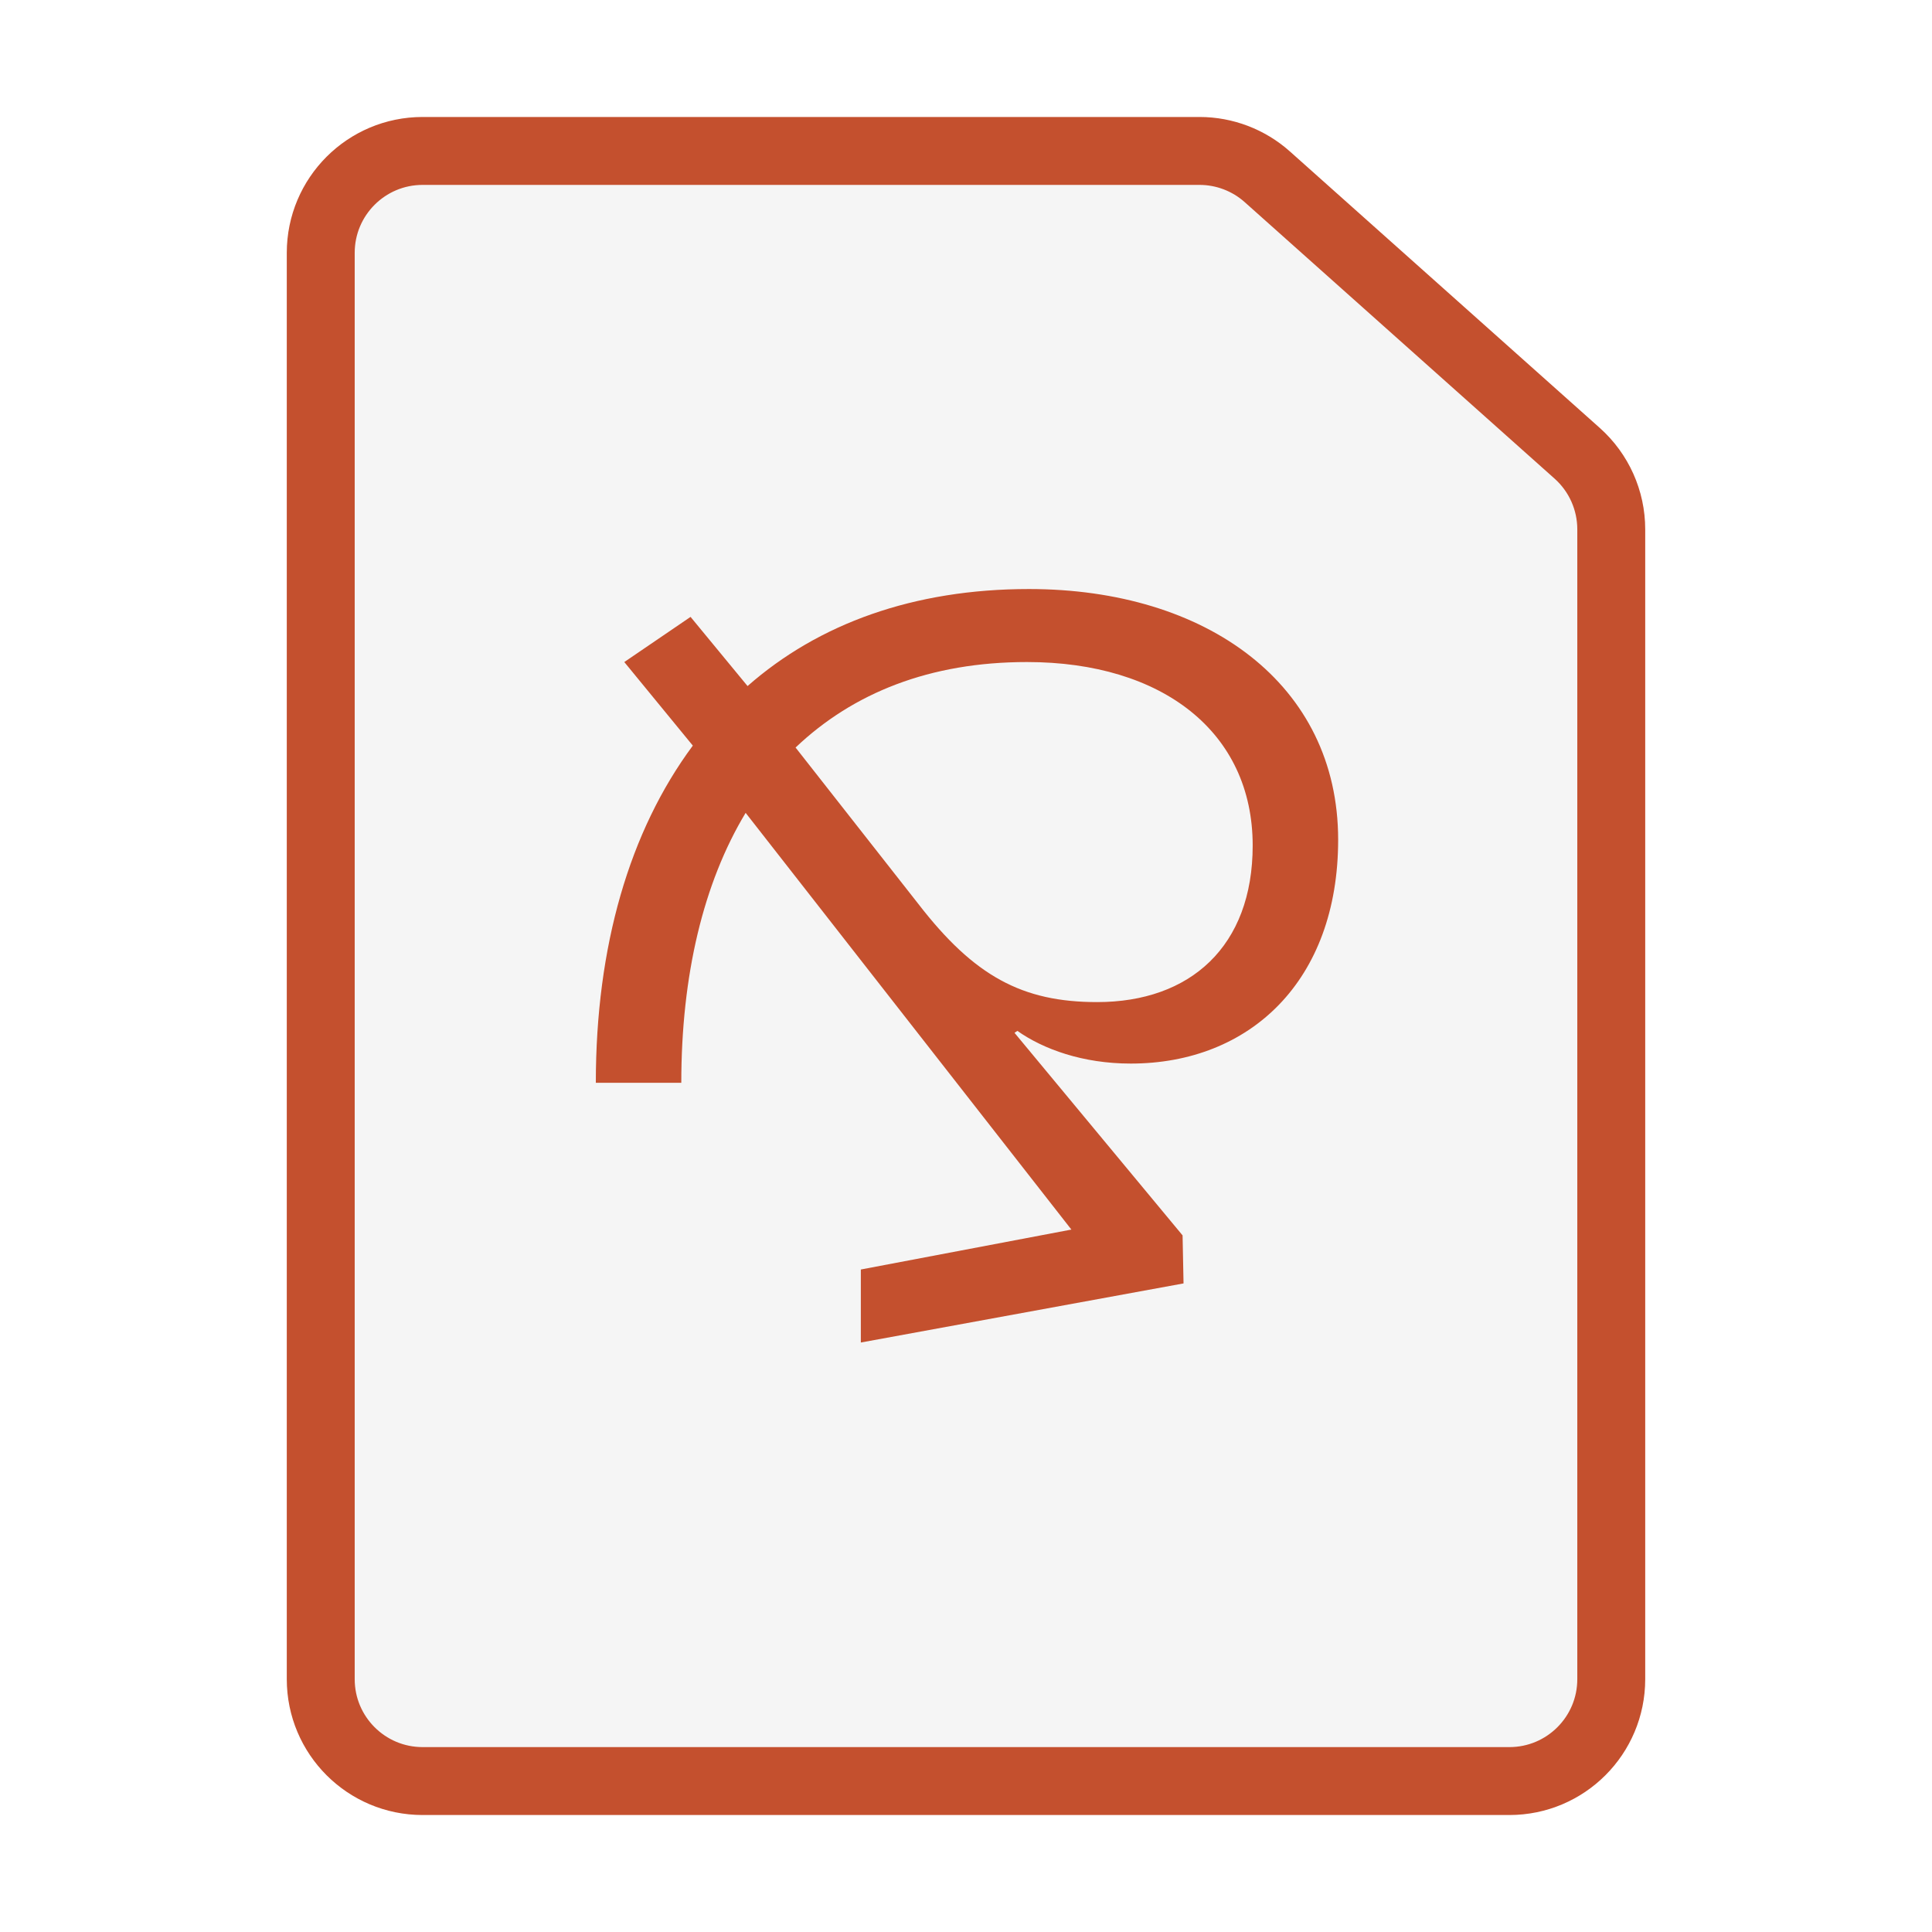
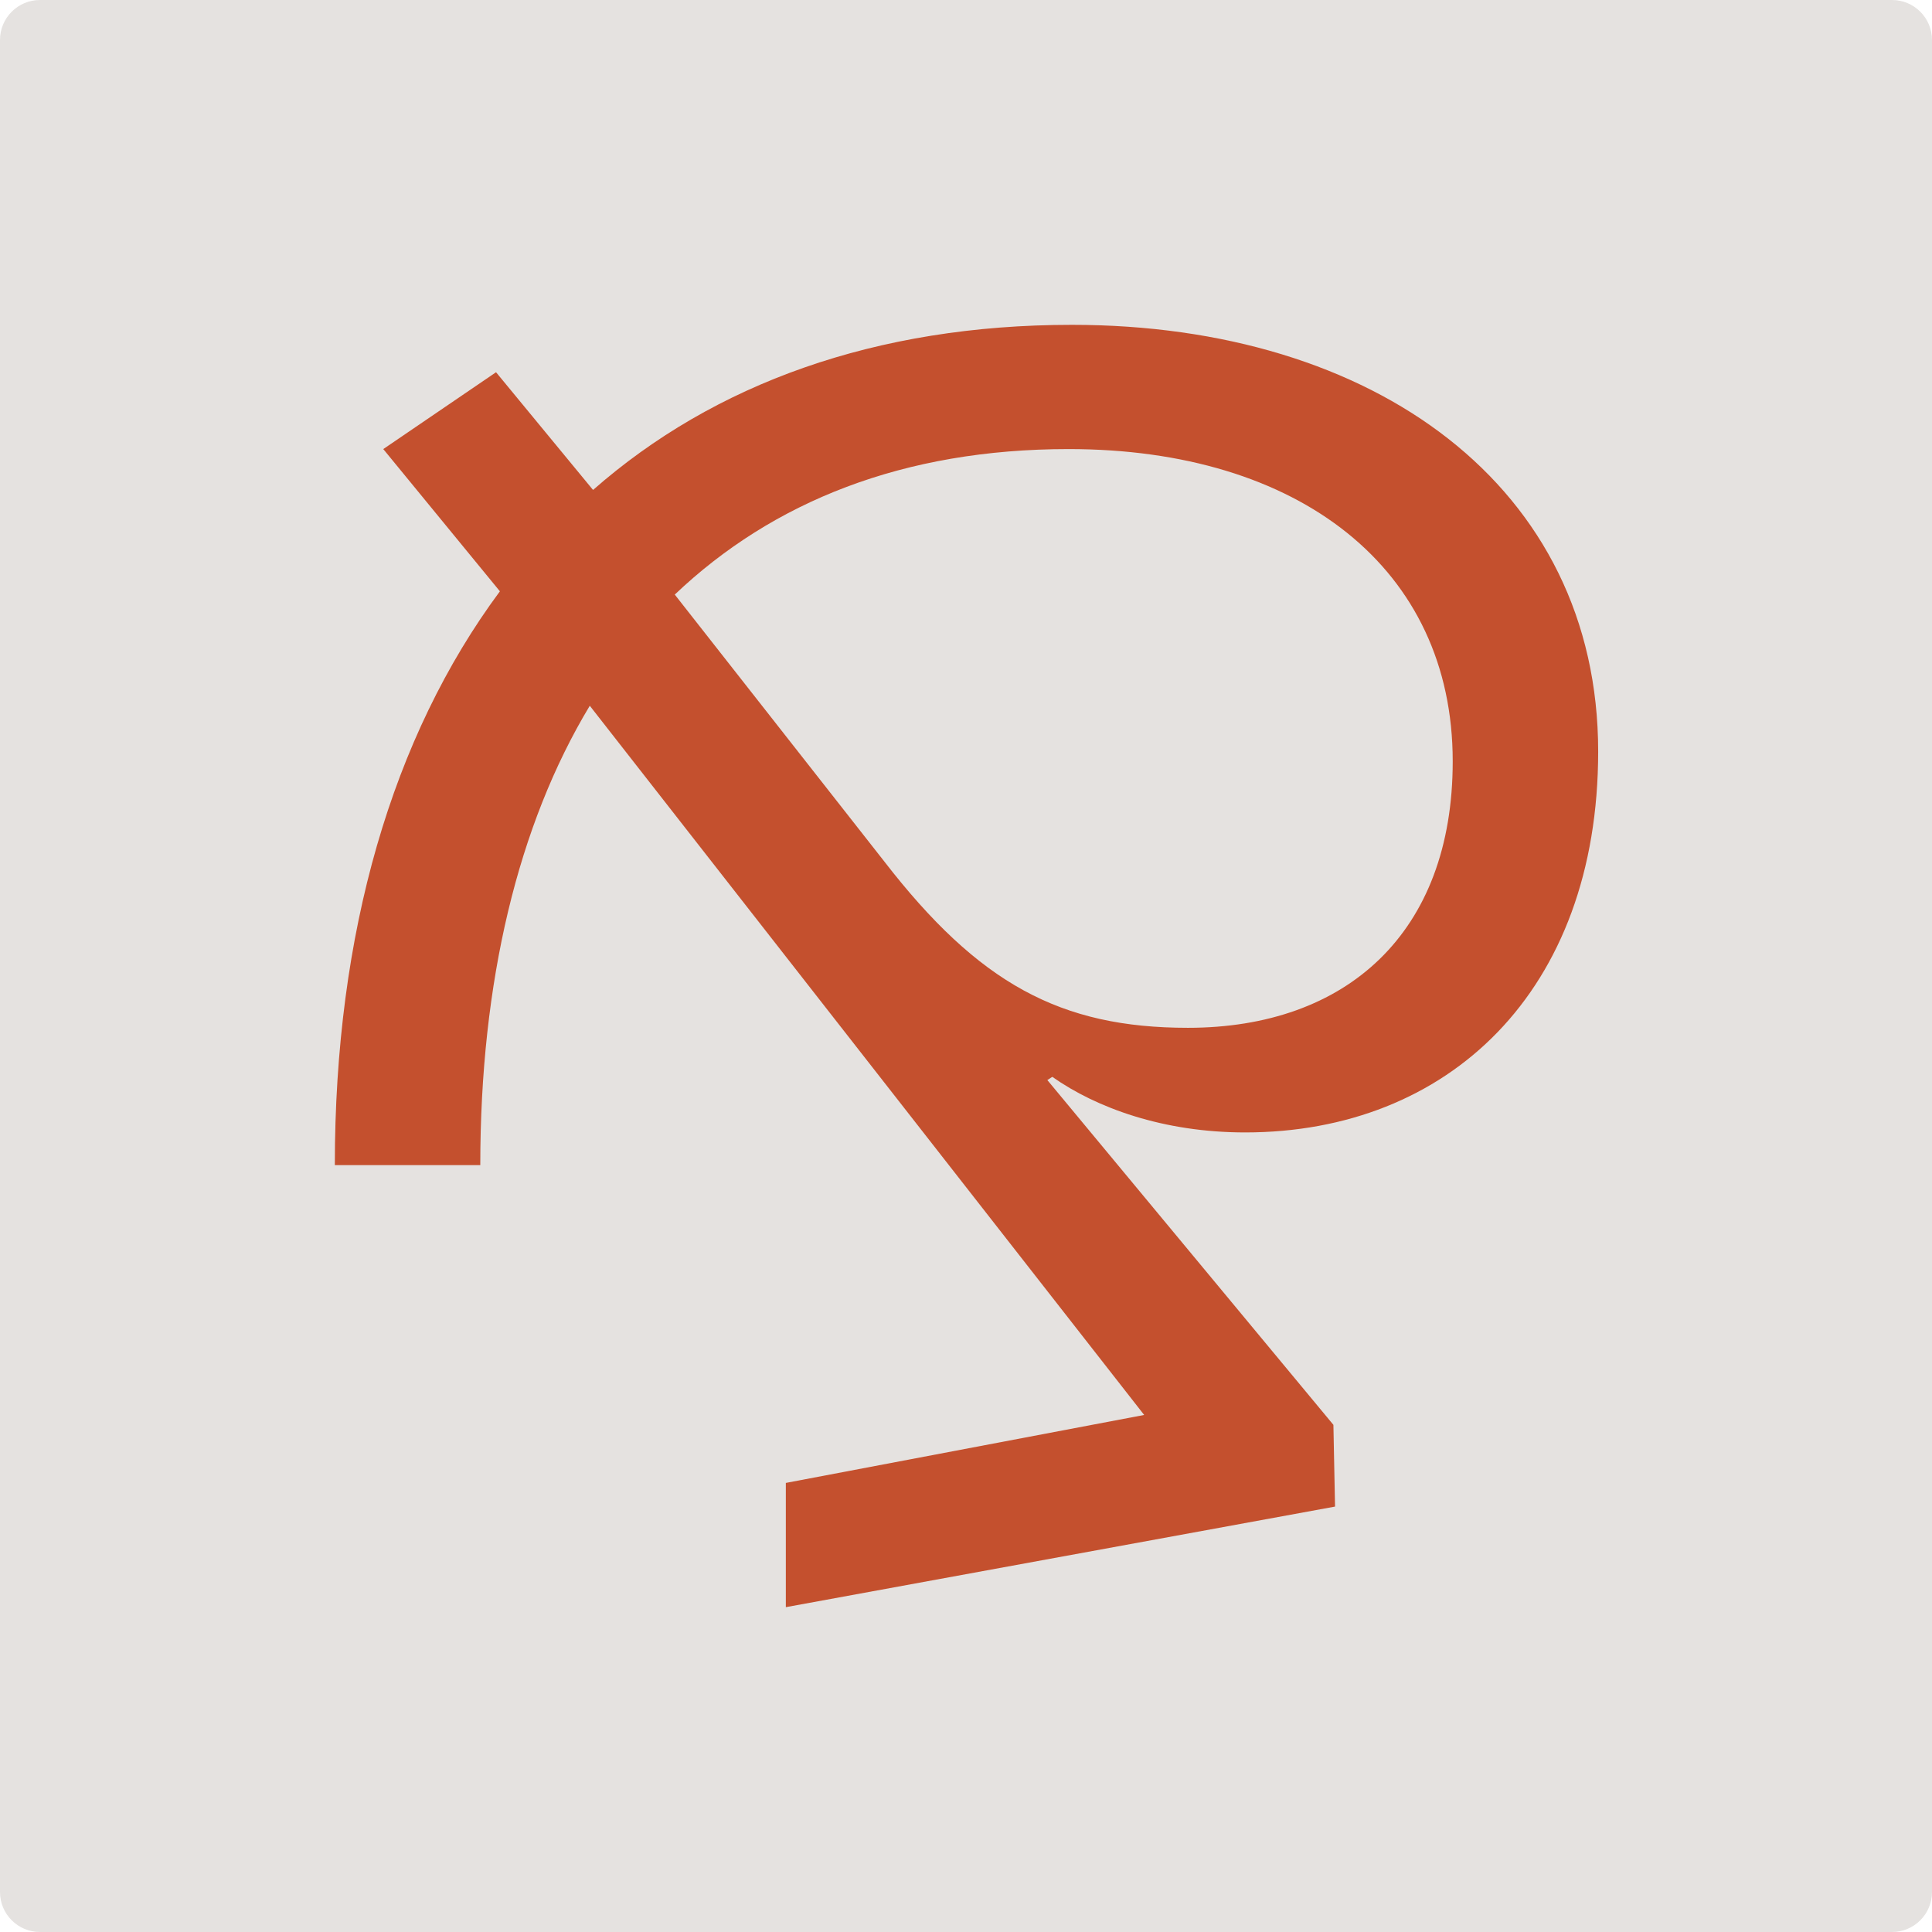
- <svg xmlns="http://www.w3.org/2000/svg" width="1024" height="1024" viewBox="0 0 1024 1024" fill="none">
-   <g transform="translate(152 62) scale(1.8)">
-     <path d="M40 10H268.749C276.116 10 283.225 12.711 288.722 17.615L379.973 99.033C386.352 104.725 390 112.868 390 121.418V460C390 476.569 376.569 490 360 490H40C23.431 490 10 476.569 10 460V40C10 23.431 23.431 10 40 10Z" fill="#F5F5F5" stroke="#C4502E" stroke-width="20" />
-     <path d="M309.582 212.825C309.582 254.405 283.567 278.731 248.503 278.731C234.365 278.731 222.771 274.488 215.136 269.113L214.28 269.67L263.773 329.322L264.056 343.465L169.033 360.868V339.371L231.03 327.611L135.112 204.905C122.67 225.554 116.167 252.708 116.167 284.388H91C91 244.222 100.897 210.279 119.56 185.105L99.382 160.497L118.894 147.203L135.678 167.568C156.603 149.183 184.597 139 218.53 139C270.842 139 309.582 167.003 309.582 212.825ZM284.415 214.522C284.415 181.145 257.835 160.497 217.964 160.497C189.404 160.497 166.783 169.548 149.816 185.671L186.011 231.776C202.412 252.991 216.55 260.628 238.606 260.628C266.035 260.628 284.415 244.222 284.415 214.522Z" fill="#C4502E" />
-   </g>
+ <svg xmlns="http://www.w3.org/2000/svg" width="1933" height="1933" viewBox="0 0 1933 1933" fill="none">
+   <rect width="1933" height="1933" rx="40" fill="#E5E2E0" />
+   <path d="M1599 751.911C1599 992.355 1448.56 1133.02 1245.8 1133.02C1164.04 1133.02 1097 1108.49 1052.85 1077.41L1047.89 1080.63L1334.1 1425.58L1335.73 1507.37L786.246 1608V1483.69L1144.76 1415.69L590.089 706.112C518.141 825.516 480.532 982.541 480.532 1165.74H335C335 933.471 392.232 737.19 500.154 591.615L383.474 449.311L496.302 372.435L593.36 490.203C714.364 383.884 876.247 325 1072.47 325C1374.98 325 1599 486.932 1599 751.911ZM1453.47 761.725C1453.47 568.716 1299.76 449.311 1069.2 449.311C904.045 449.311 773.23 501.653 675.119 594.886L884.423 861.501C979.264 984.177 1061.02 1028.34 1188.57 1028.34C1347.18 1028.34 1453.47 933.471 1453.47 761.725Z" fill="#C4502E" />
</svg>
